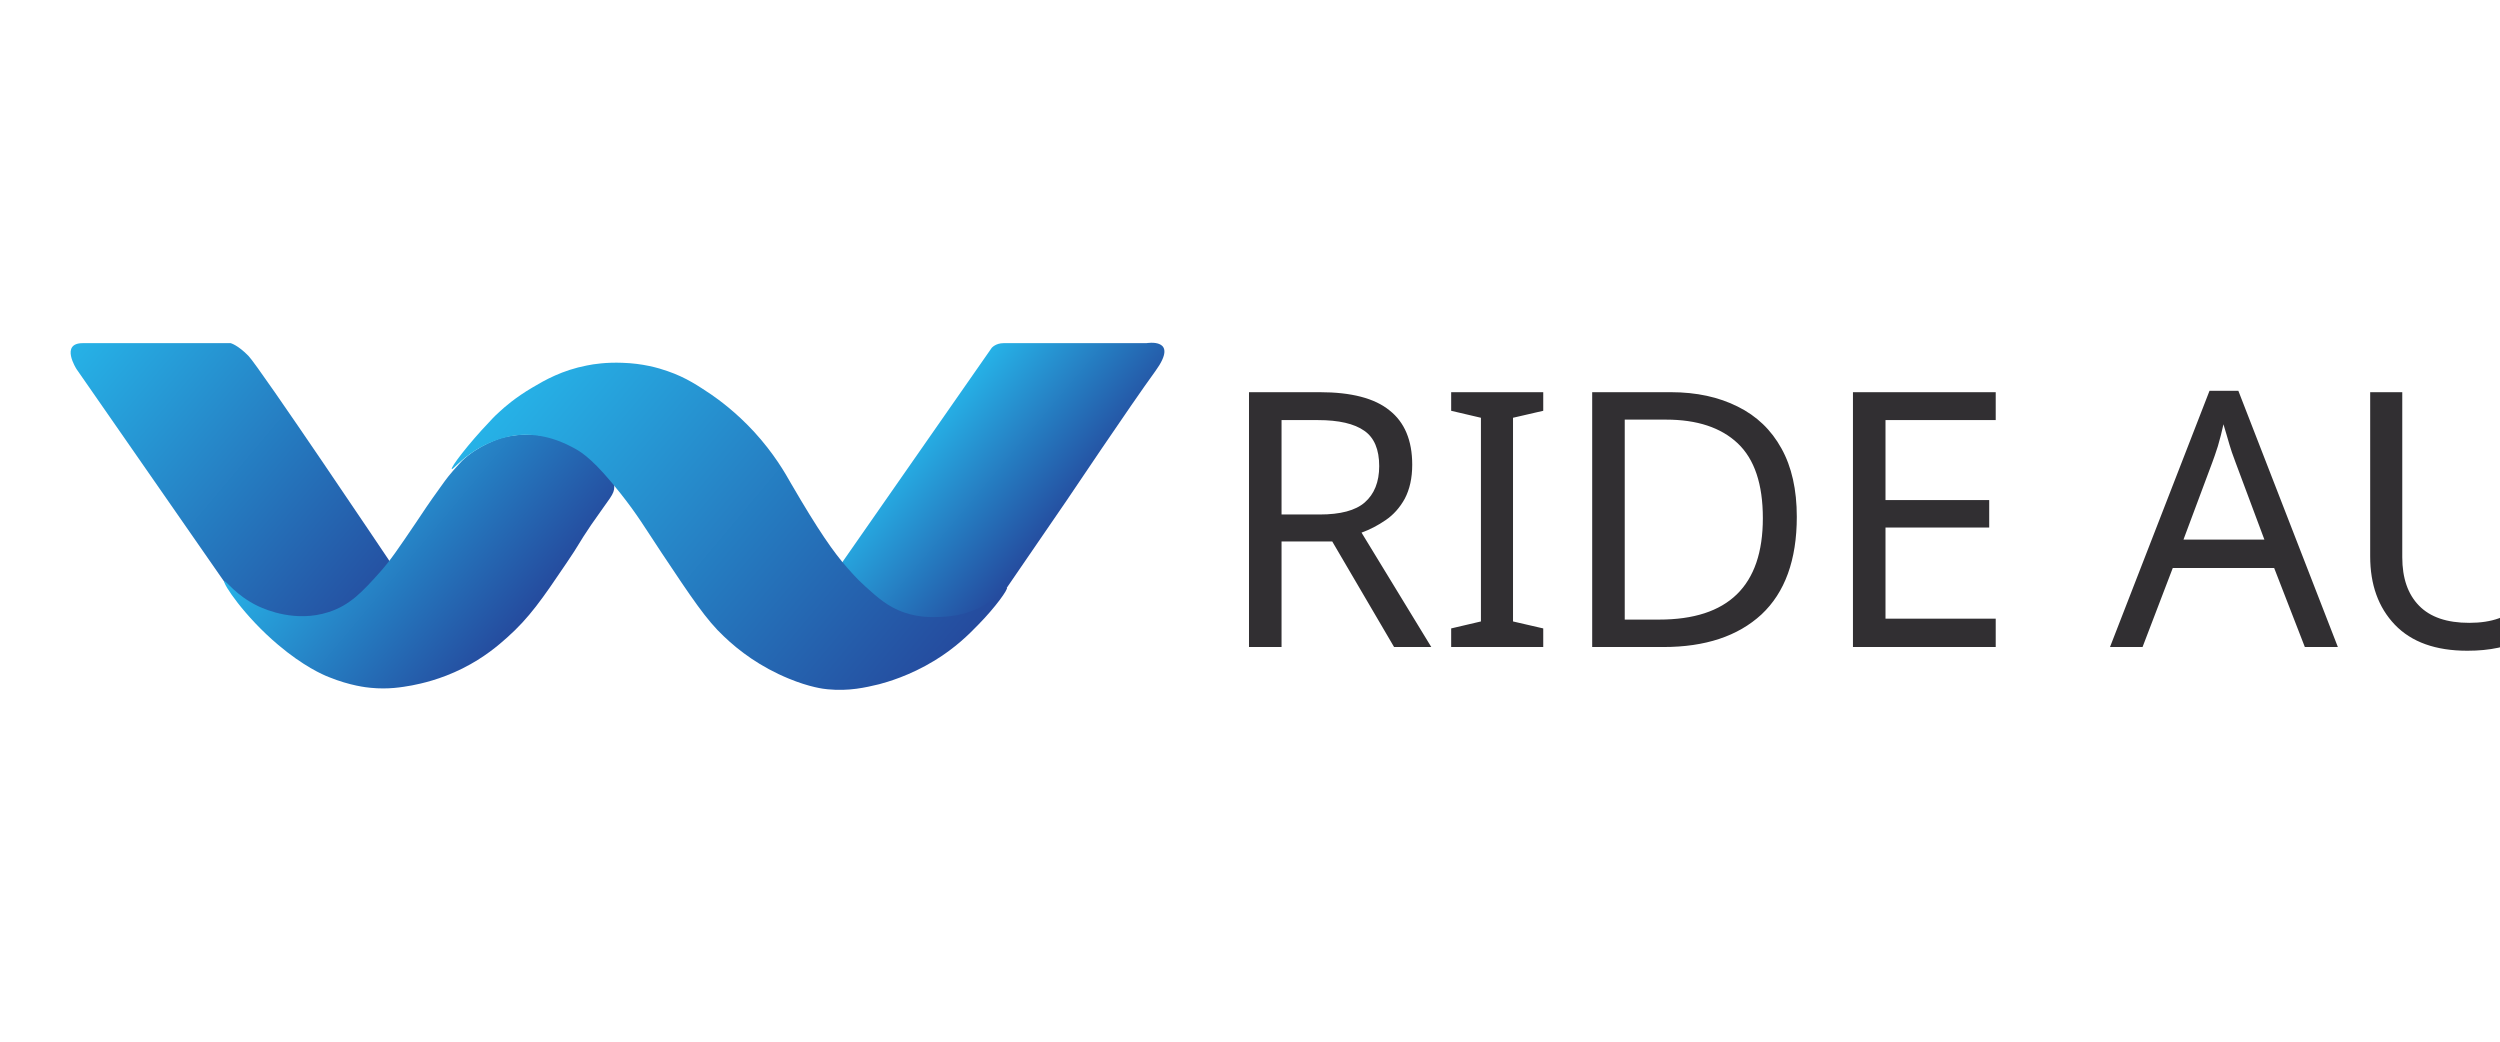
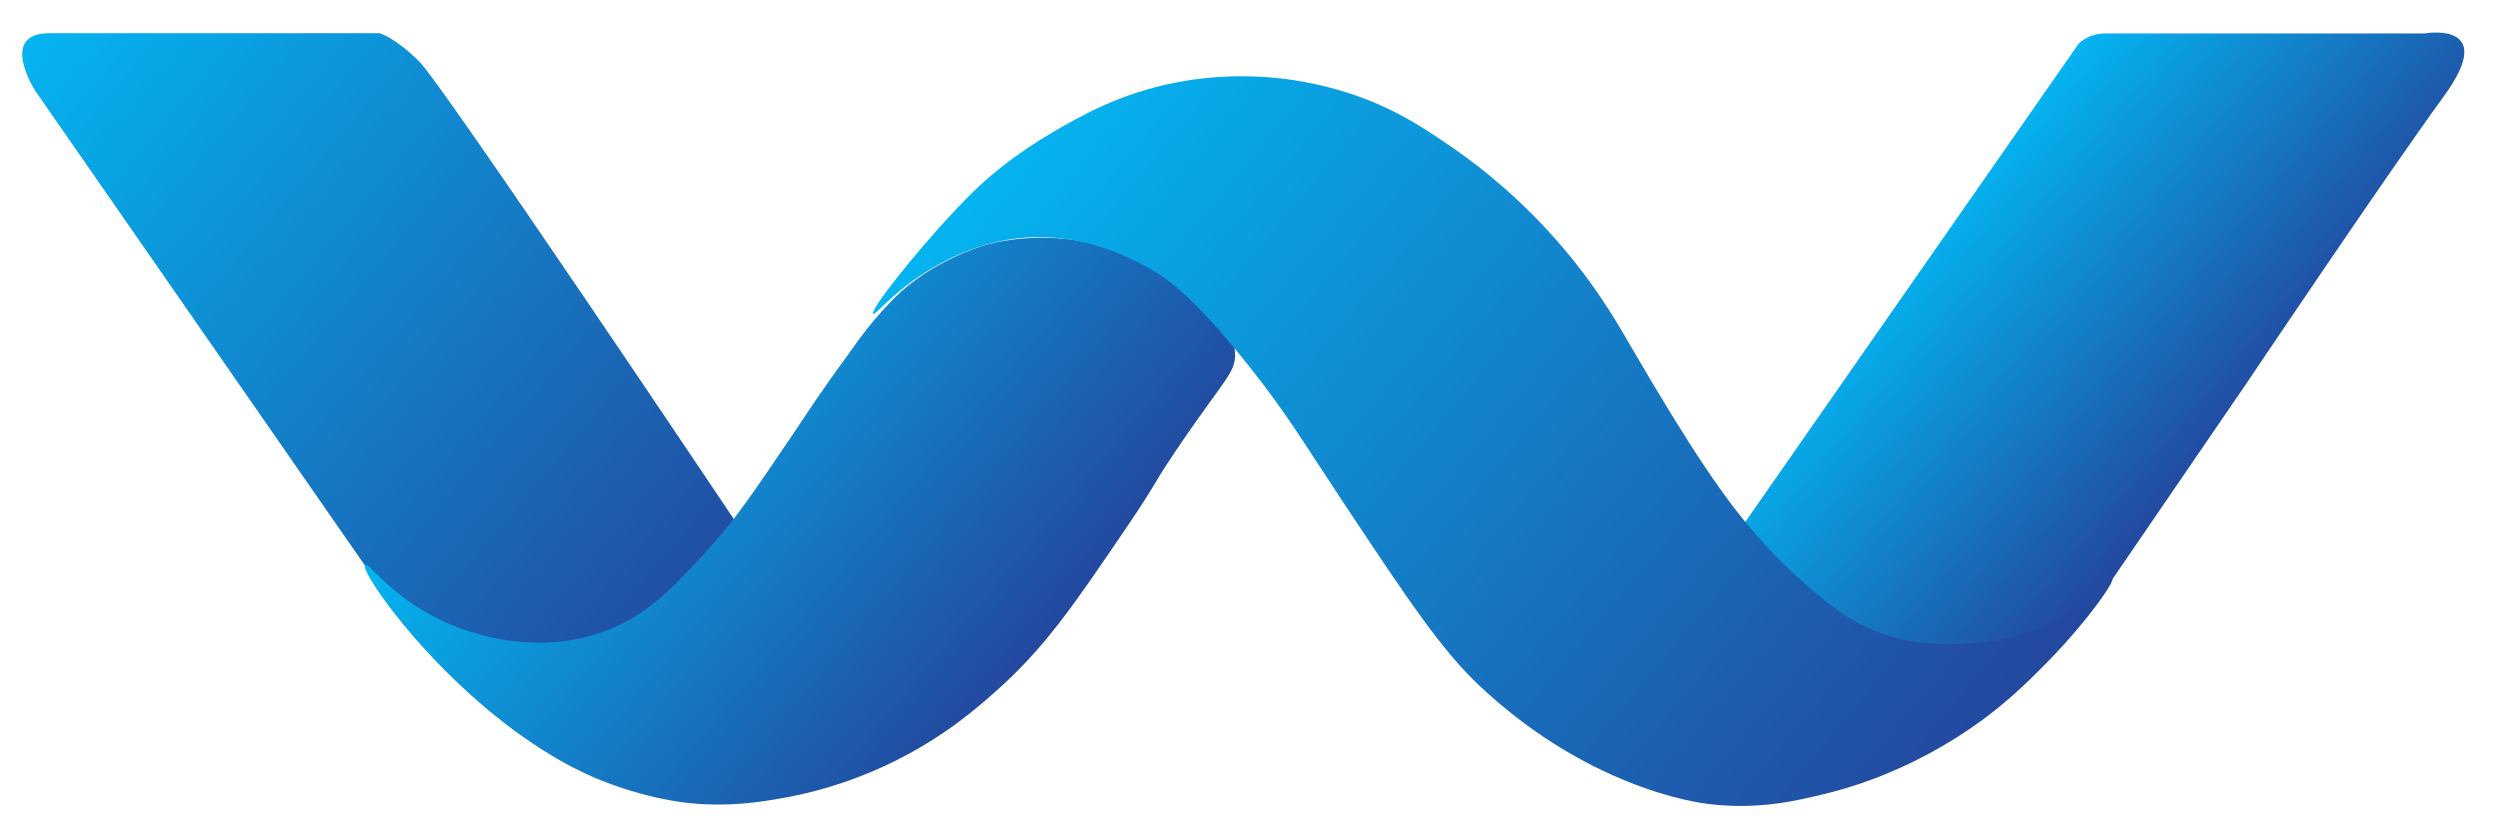
- <svg xmlns="http://www.w3.org/2000/svg" xmlns:xlink="http://www.w3.org/1999/xlink" id="Layer_1" version="1.1" viewBox="0 0 84 35">
+ <svg xmlns="http://www.w3.org/2000/svg" xmlns:xlink="http://www.w3.org/1999/xlink" id="Layer_1" version="1.1" viewBox="0 0 360 120">
  <defs>
    <style>
      .st0 {
        fill: url(#linear-gradient2);
      }

      .st1 {
        fill: url(#linear-gradient1);
      }

      .st2 {
        fill: url(#linear-gradient3);
      }

      .st3 {
-         fill: #312f32;
-         font-family: Bebas-Regular, Bebas;
-         font-size: 12px;
-       }
- 
-       .st4 {
        fill: url(#linear-gradient);
      }
    </style>
-     <linearGradient id="linear-gradient" x1="13.15" y1="20.35" x2="2.58" y2="11.48" gradientUnits="userSpaceOnUse">
-       <stop offset="0" stop-color="#254b9e" />
-       <stop offset="1" stop-color="#26b2e7" />
+     <linearGradient id="linear-gradient" x1="106.34" y1="89.2" x2="5.15" y2="4.3" gradientUnits="userSpaceOnUse">
+       <stop offset="0" stop-color="#23489f" />
+       <stop offset="1" stop-color="#04b4f0" />
    </linearGradient>
-     <linearGradient id="linear-gradient1" x1="17.54" y1="20.94" x2="10.97" y2="15.43" xlink:href="#linear-gradient" />
-     <linearGradient id="linear-gradient2" x1="35.6" y1="17.65" x2="31.33" y2="14.06" xlink:href="#linear-gradient" />
-     <linearGradient id="linear-gradient3" x1="31.02" y1="23.22" x2="17.99" y2="12.28" xlink:href="#linear-gradient" />
+     <linearGradient id="linear-gradient1" x1="148.31" y1="94.82" x2="85.48" y2="42.1" xlink:href="#linear-gradient" />
+     <linearGradient id="linear-gradient2" x1="321.15" y1="63.33" x2="280.26" y2="29.02" xlink:href="#linear-gradient" />
+     <linearGradient id="linear-gradient3" x1="277.34" y1="116.59" x2="152.63" y2="11.94" xlink:href="#linear-gradient" />
  </defs>
-   <path class="st4" d="M2.78,11.53h4.97s.24.06.6.43,4.71,6.85,4.71,6.85l.57.98-3.2,1.58h-1.29l-1.54-1.73-5.03-7.24s-.56-.87.21-.87Z" />
-   <path class="st1" d="M7.53,19.53c.05-.05.39.48,1.15.84.26.12,1.26.55,2.35.2.73-.23,1.16-.7,1.74-1.35.35-.39.63-.81,1.2-1.65.24-.36.45-.68.82-1.19.06-.08.21-.31.44-.57.13-.15.24-.26.29-.32.55-.54,1.31-.77,1.31-.77.15-.04.89-.25,1.81,0,.78.22,1.99.85,2,1.63,0,.27-.14.36-.78,1.29-.46.68-.37.61-.82,1.27-.83,1.23-1.26,1.85-2,2.51-.28.25-.76.67-1.5,1.04-.74.37-1.39.51-1.7.57-.34.06-.79.14-1.39.08-.12-.01-.69-.07-1.4-.36-.21-.08-.86-.37-1.7-1.08-1.14-.96-1.88-2.08-1.81-2.14Z" />
-   <path class="st0" d="M28.26,18.95l5.06-7.26s.13-.16.4-.16h4.8s1.13-.2.3.94-2.99,4.36-2.99,4.36l-2.05,2.99-.81.77-1.85.66-2.36-.43-1-1.51.5-.36Z" />
-   <path class="st2" d="M15.18,15.76c-.05-.05.58-.87,1.24-1.56.19-.21.3-.31.38-.38.14-.13.51-.46,1.09-.8.42-.25,1-.58,1.83-.74.24-.05.66-.11,1.19-.09.68.02,1.21.17,1.52.28.64.22,1.05.51,1.46.78.26.18.83.59,1.44,1.25.68.74,1.06,1.41,1.24,1.73.94,1.62,1.45,2.34,1.9,2.85.09.1.29.34.6.62.41.37.76.69,1.31.88.5.17.92.16,1.2.15.26-.01.74-.04,1.27-.28.64-.3.94-.74.98-.7.05.04-.37.64-.96,1.24-.32.33-.76.77-1.46,1.2-.85.52-1.61.73-1.87.8-.46.11-1.01.24-1.73.17-.13-.01-.61-.07-1.31-.36-.95-.39-1.67-.93-2.18-1.42-.58-.54-1.08-1.29-2.08-2.79-.59-.89-.82-1.29-1.39-2.01-.86-1.09-1.27-1.36-1.52-1.5-.29-.16-1.05-.57-2.01-.45-.67.09-1.18.4-1.36.51-.5.32-.75.65-.78.62Z" />
-   <text class="st3" transform="translate(40.81 21.74)">
-     <tspan x="0" y="0">RIDE AUTO</tspan>
-   </text>
+   <path class="st3" d="M7.11,4.78h47.54s2.25.61,5.74,4.1,45.08,65.57,45.08,65.57l5.41,9.34-30.58,15.1h-12.39l-14.71-16.52L5.08,13.08S-.28,4.78,7.11,4.78Z" />
+   <path class="st1" d="M52.56,81.33c.49-.44,3.77,4.59,10.97,8,2.52,1.19,12.02,5.26,22.45,1.94,7-2.23,11.06-6.73,16.65-12.9,3.33-3.69,6.05-7.71,11.48-15.74,2.33-3.44,4.29-6.52,7.87-11.35.59-.8,1.97-2.94,4.17-5.5,1.21-1.41,2.29-2.52,2.79-3.02,5.26-5.18,12.52-7.35,12.52-7.35,1.41-.42,8.52-2.43,17.29,0,7.44,2.07,19.02,8.15,19.1,15.61.03,2.62-1.39,3.47-7.48,12.34-4.45,6.47-3.54,5.79-7.87,12.18-7.96,11.73-12.01,17.7-19.1,24-2.72,2.42-7.28,6.41-14.32,9.94-7.11,3.56-13.28,4.89-16.26,5.42-3.24.57-7.58,1.31-13.29.77-1.14-.11-6.56-.67-13.42-3.48-1.98-.81-8.19-3.5-16.26-10.32-10.87-9.19-18-19.87-17.29-20.52Z" />
+   <path class="st0" d="M250.88,75.79L299.27,6.37s1.29-1.55,3.87-1.55h45.94s10.84-1.94,2.84,9.03c-8,10.97-28.65,41.68-28.65,41.68l-19.61,28.65-7.74,7.35-17.68,6.32-22.58-4.14-9.55-14.44,4.77-3.48Z" />
+   <path class="st2" d="M125.72,45.2c-.49-.44,5.59-8.29,11.87-14.97,1.86-1.97,2.9-2.96,3.61-3.61,1.33-1.22,4.92-4.39,10.45-7.61,4.04-2.35,9.57-5.52,17.55-7.1,2.29-.45,6.31-1.08,11.35-.9,6.49.23,11.59,1.67,14.58,2.71,6.09,2.11,10.08,4.84,13.94,7.48,2.45,1.68,7.94,5.63,13.81,12,6.53,7.08,10.11,13.49,11.87,16.52,9.03,15.53,13.85,22.41,18.13,27.27.82.93,2.8,3.24,5.74,5.89,3.95,3.55,7.31,6.57,12.52,8.39,4.77,1.66,8.84,1.53,11.48,1.42,2.45-.1,7.08-.34,12.13-2.71,6.08-2.85,9.04-7.05,9.42-6.71.44.4-3.54,6.11-9.16,11.87-3.04,3.11-7.24,7.37-13.94,11.48-8.16,5.02-15.38,6.98-17.94,7.61-4.37,1.08-9.64,2.34-16.52,1.61-1.22-.13-5.81-.67-12.52-3.41-9.05-3.7-15.96-8.94-20.9-13.55-5.57-5.19-10.34-12.36-19.87-26.71-5.66-8.52-7.82-12.31-13.29-19.23-8.24-10.42-12.16-12.98-14.58-14.32-2.77-1.54-10.01-5.43-19.23-4.26-6.43.82-11.25,3.79-13.03,4.9-4.82,3.03-7.17,6.21-7.48,5.94Z" />
</svg>
